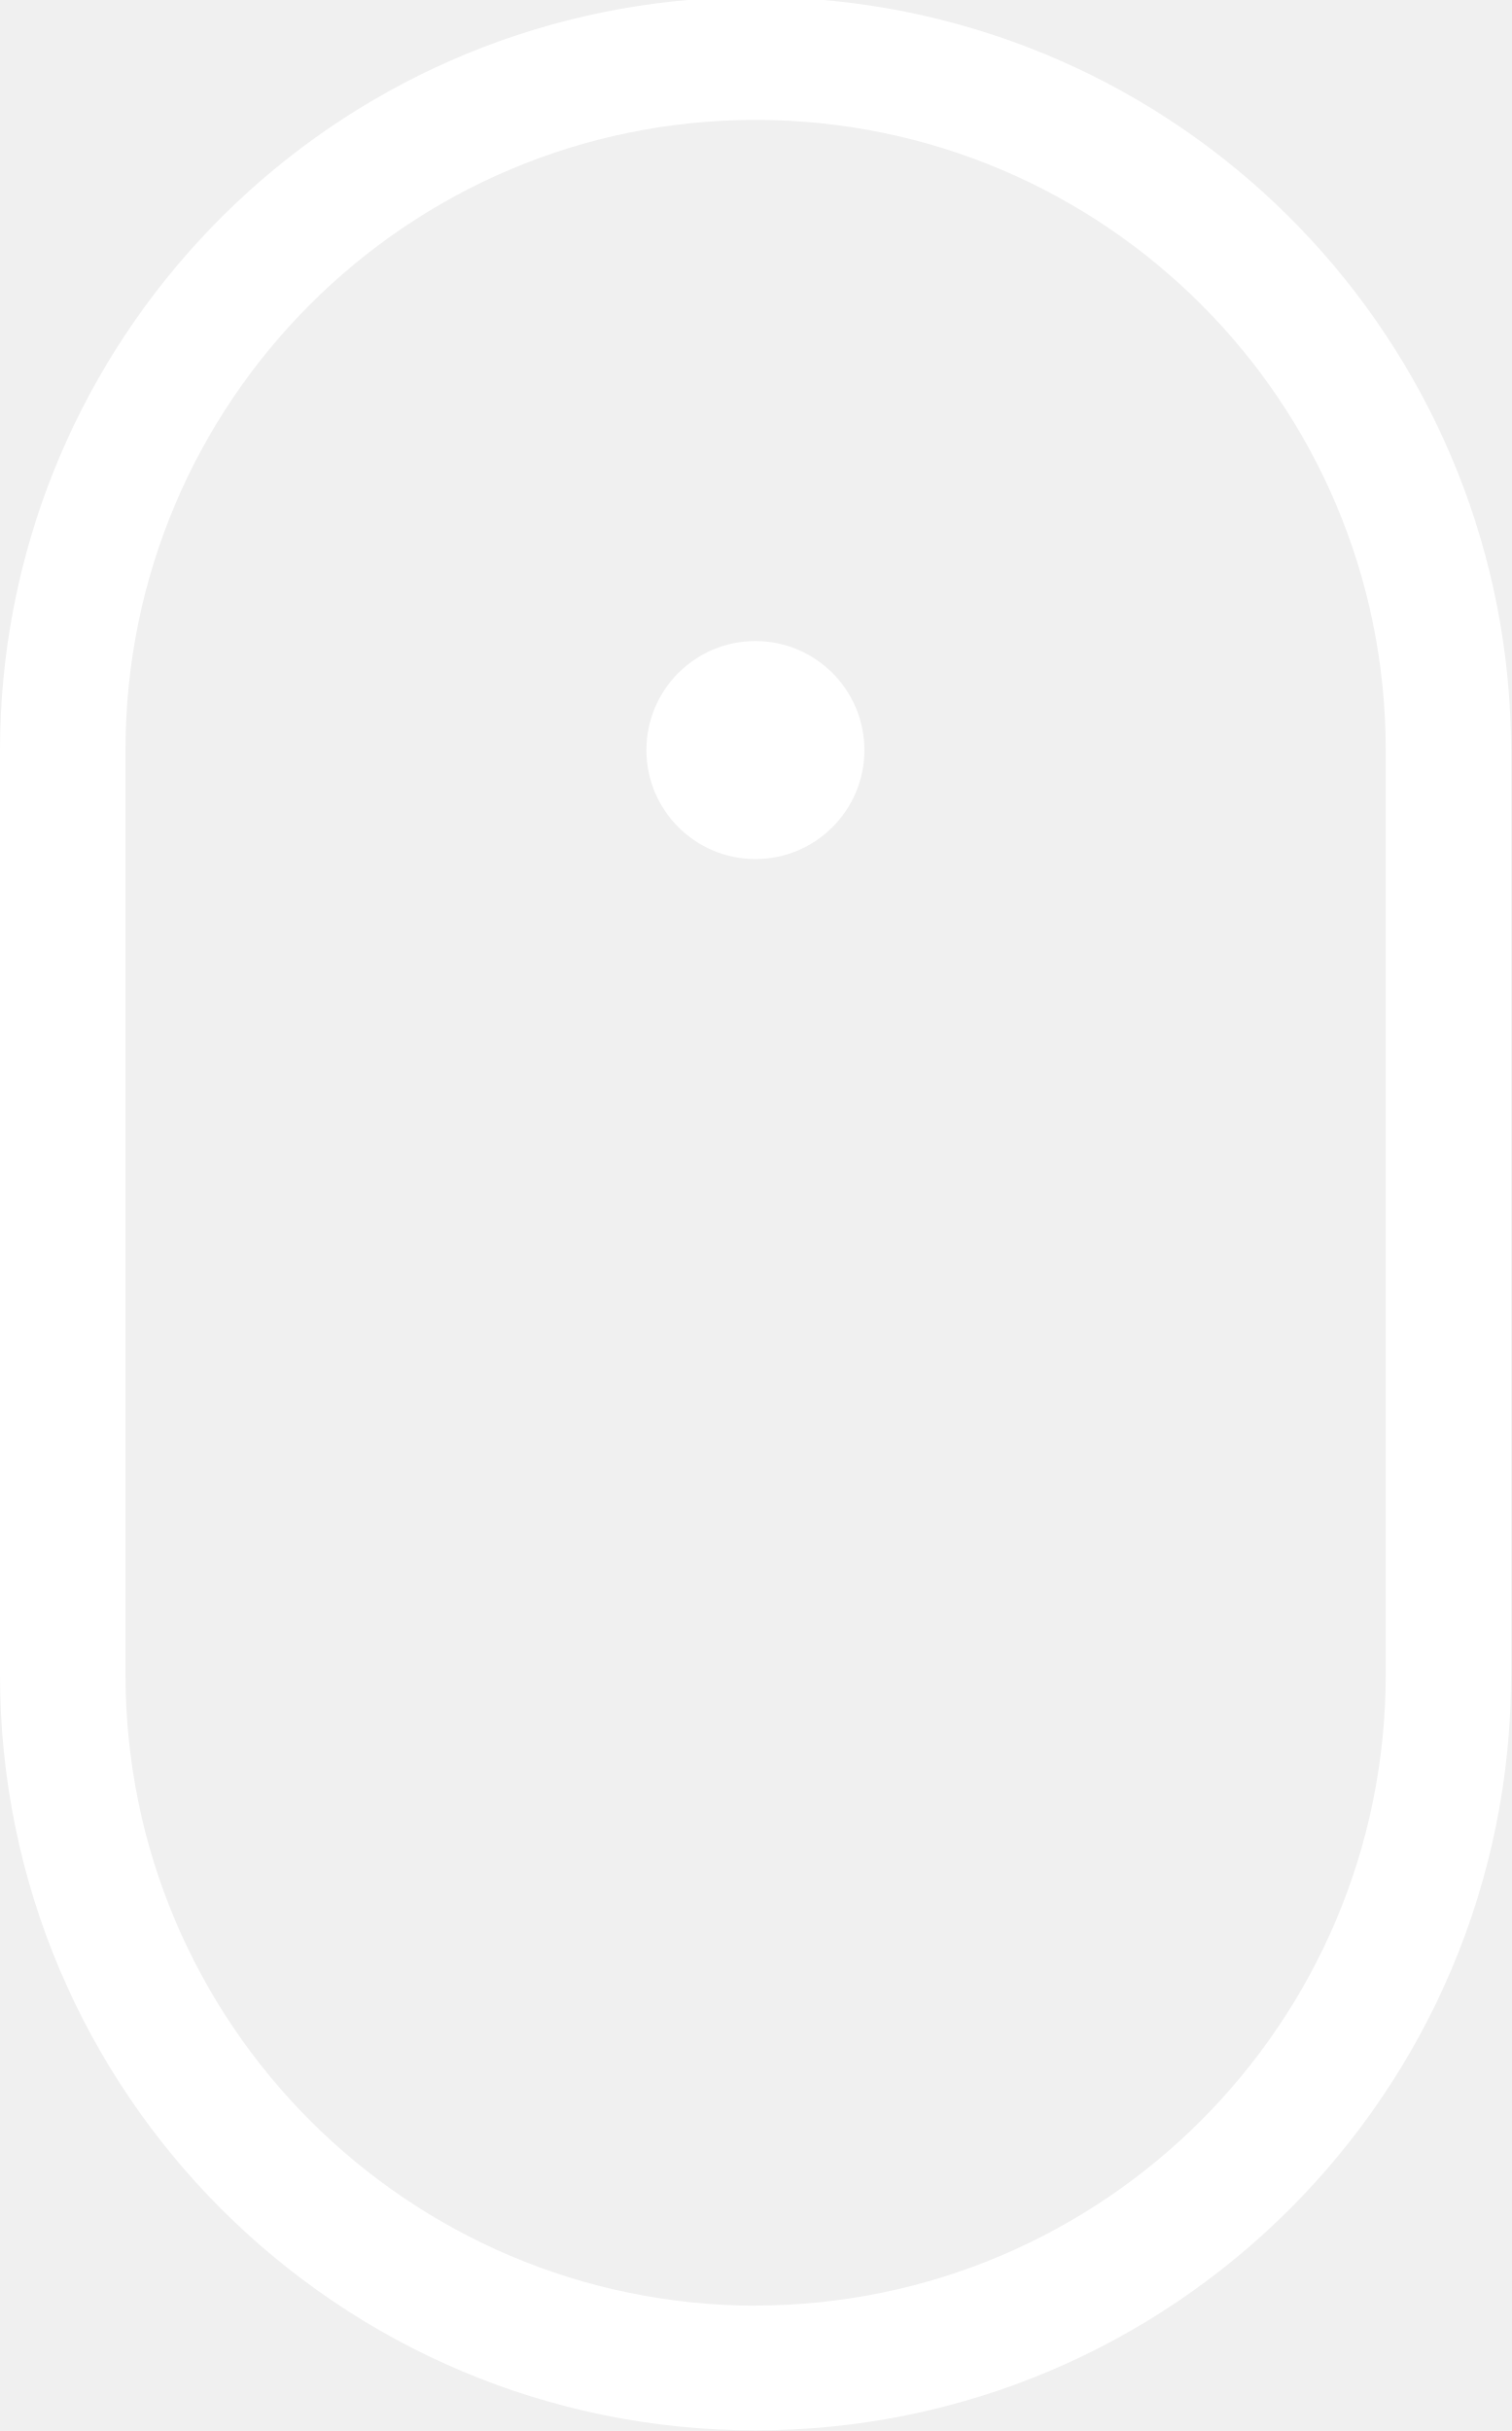
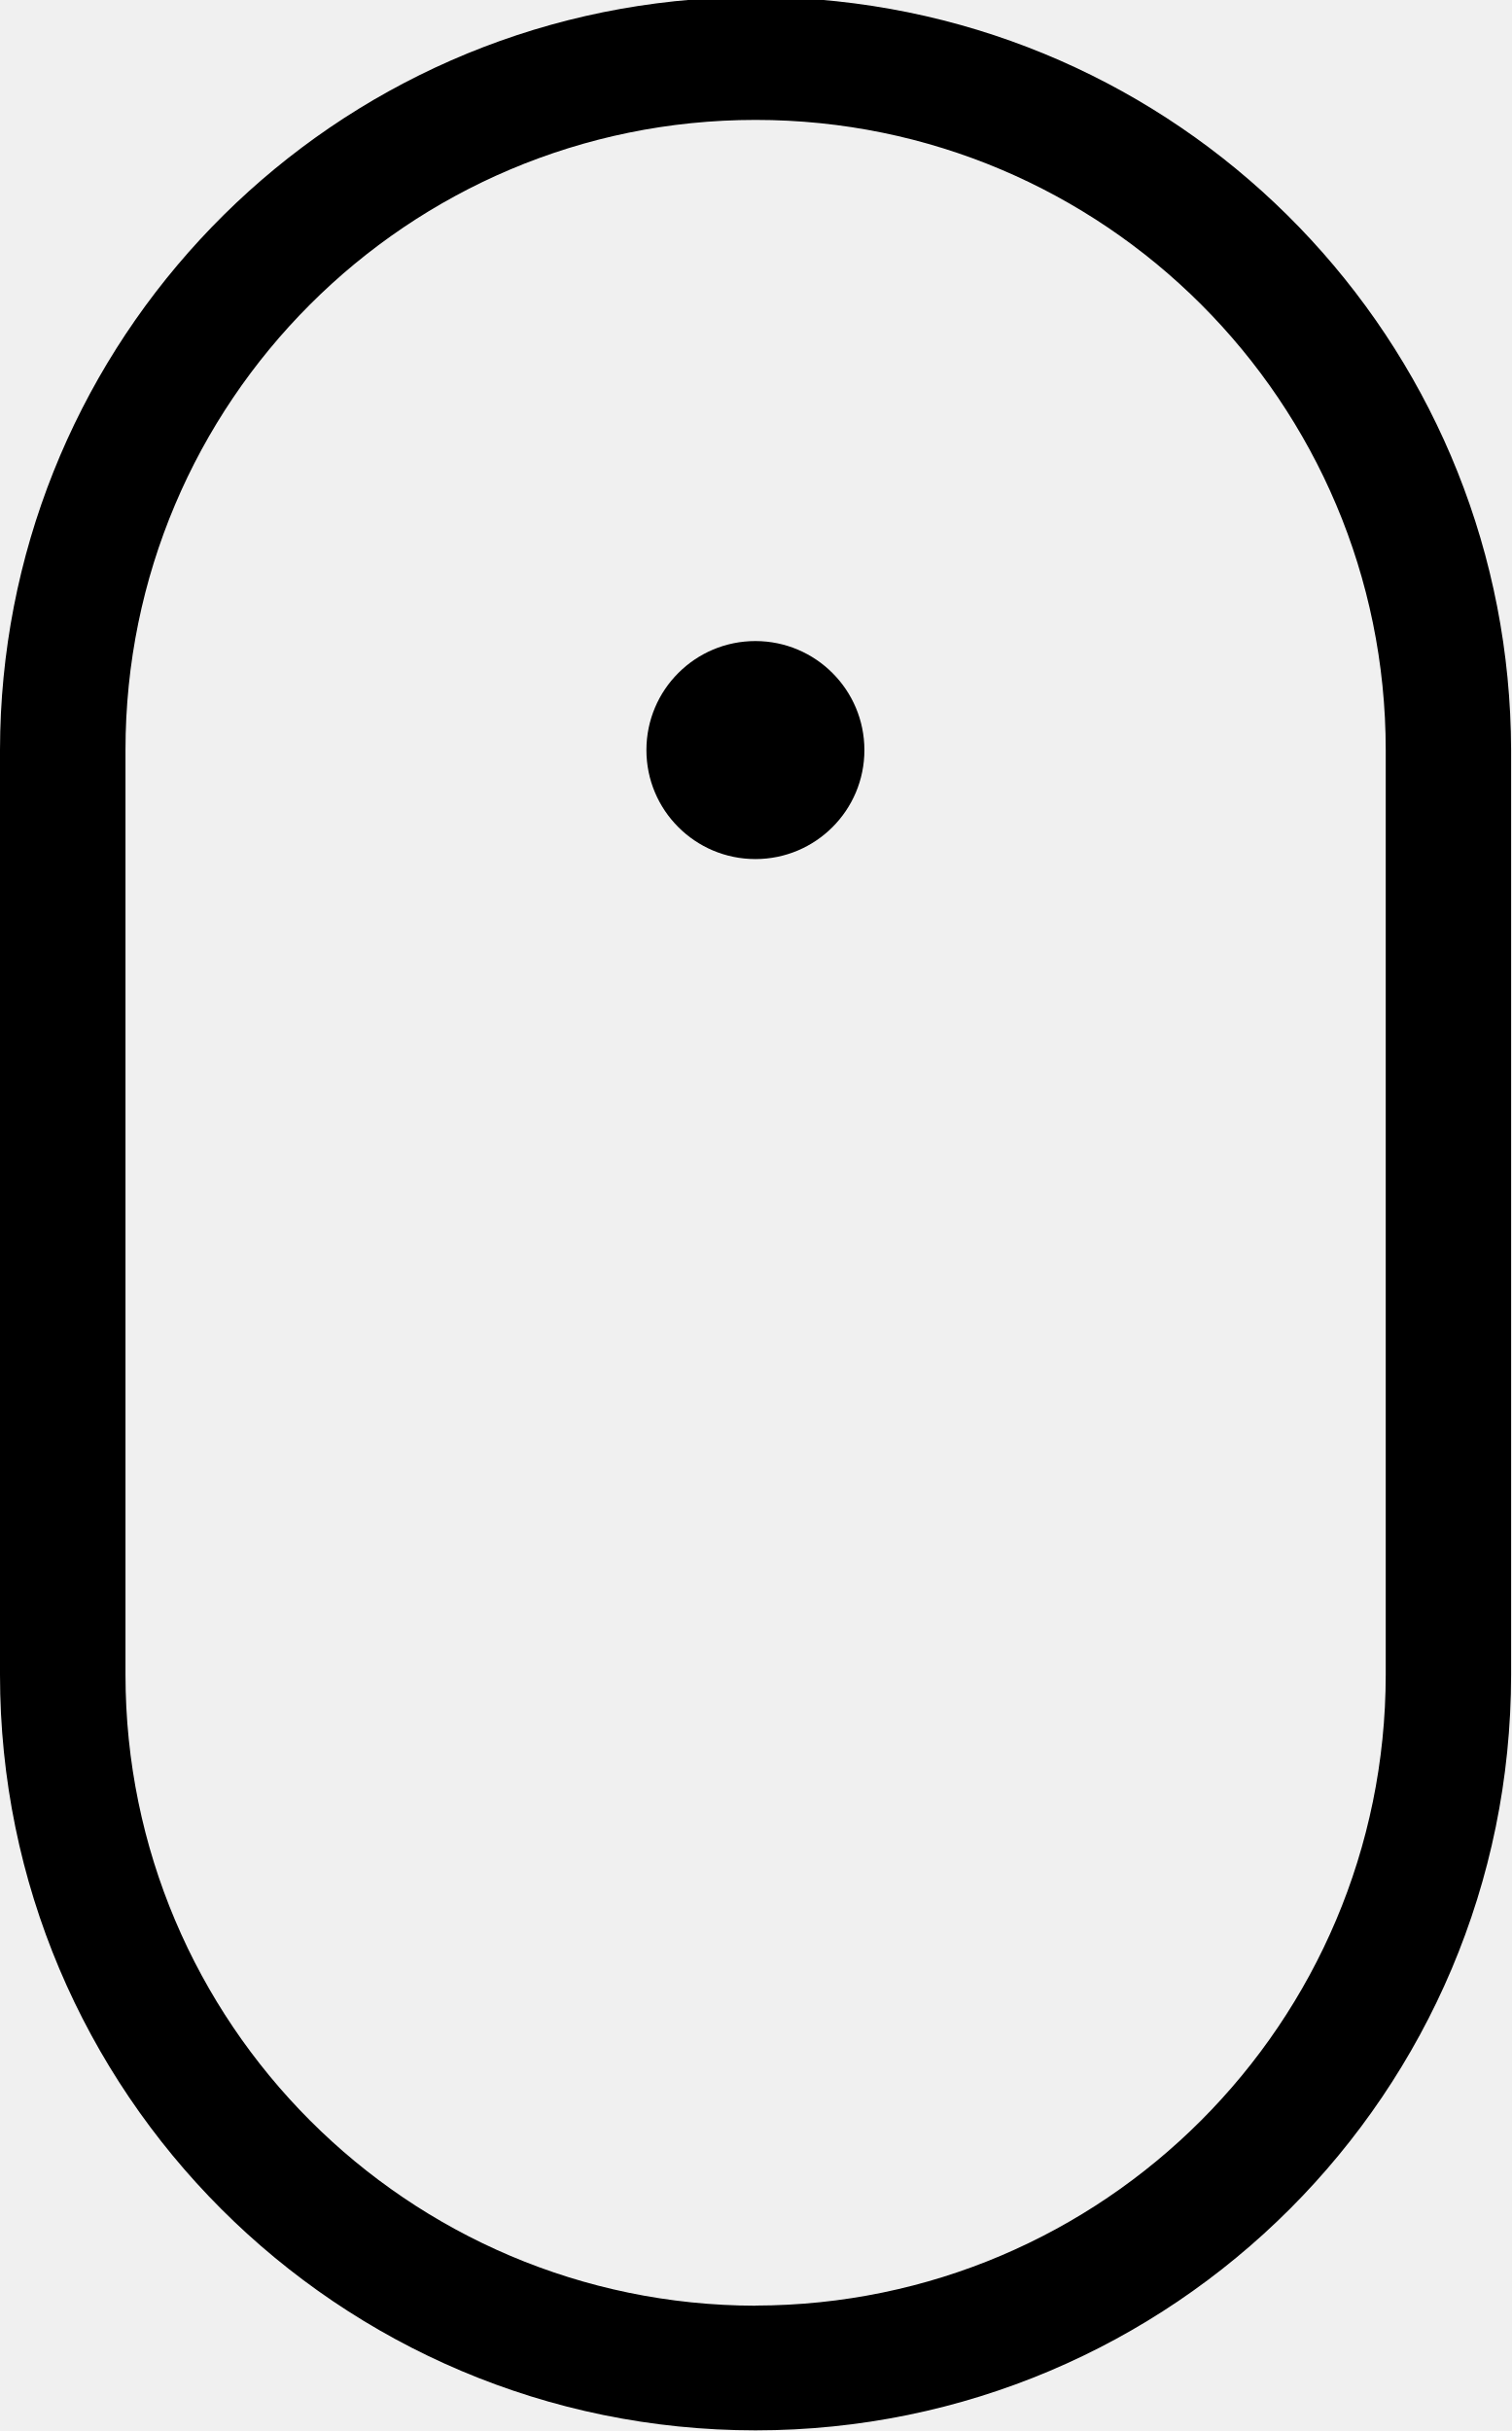
- <svg xmlns="http://www.w3.org/2000/svg" width="23" height="37" viewBox="0 0 23 37">
-   <defs>
-     <style>
-       .cls-1 {
-         fill: #fff;
-         fill-rule: evenodd;
-       }
-     </style>
-   </defs>
+ <svg width="23" height="37">
  <path id="scroll.svg" class="cls-1" d="M961.5,929.757a1.659,1.659,0,1,0,1.657,1.659A1.66,1.66,0,0,0,961.5,929.757Zm-0.954-9.764A11.475,11.475,0,0,0,950,931.416V945.49a11.5,11.5,0,1,0,23,0V931.416a11.481,11.481,0,0,0-10.545-11.423m-0.954,35.1a9.607,9.607,0,0,1-9.591-9.6V931.416a9.591,9.591,0,1,1,19.182,0V945.49A9.607,9.607,0,0,1,961.5,955.091Z" transform="translate(-950 -920)" />
</svg>
